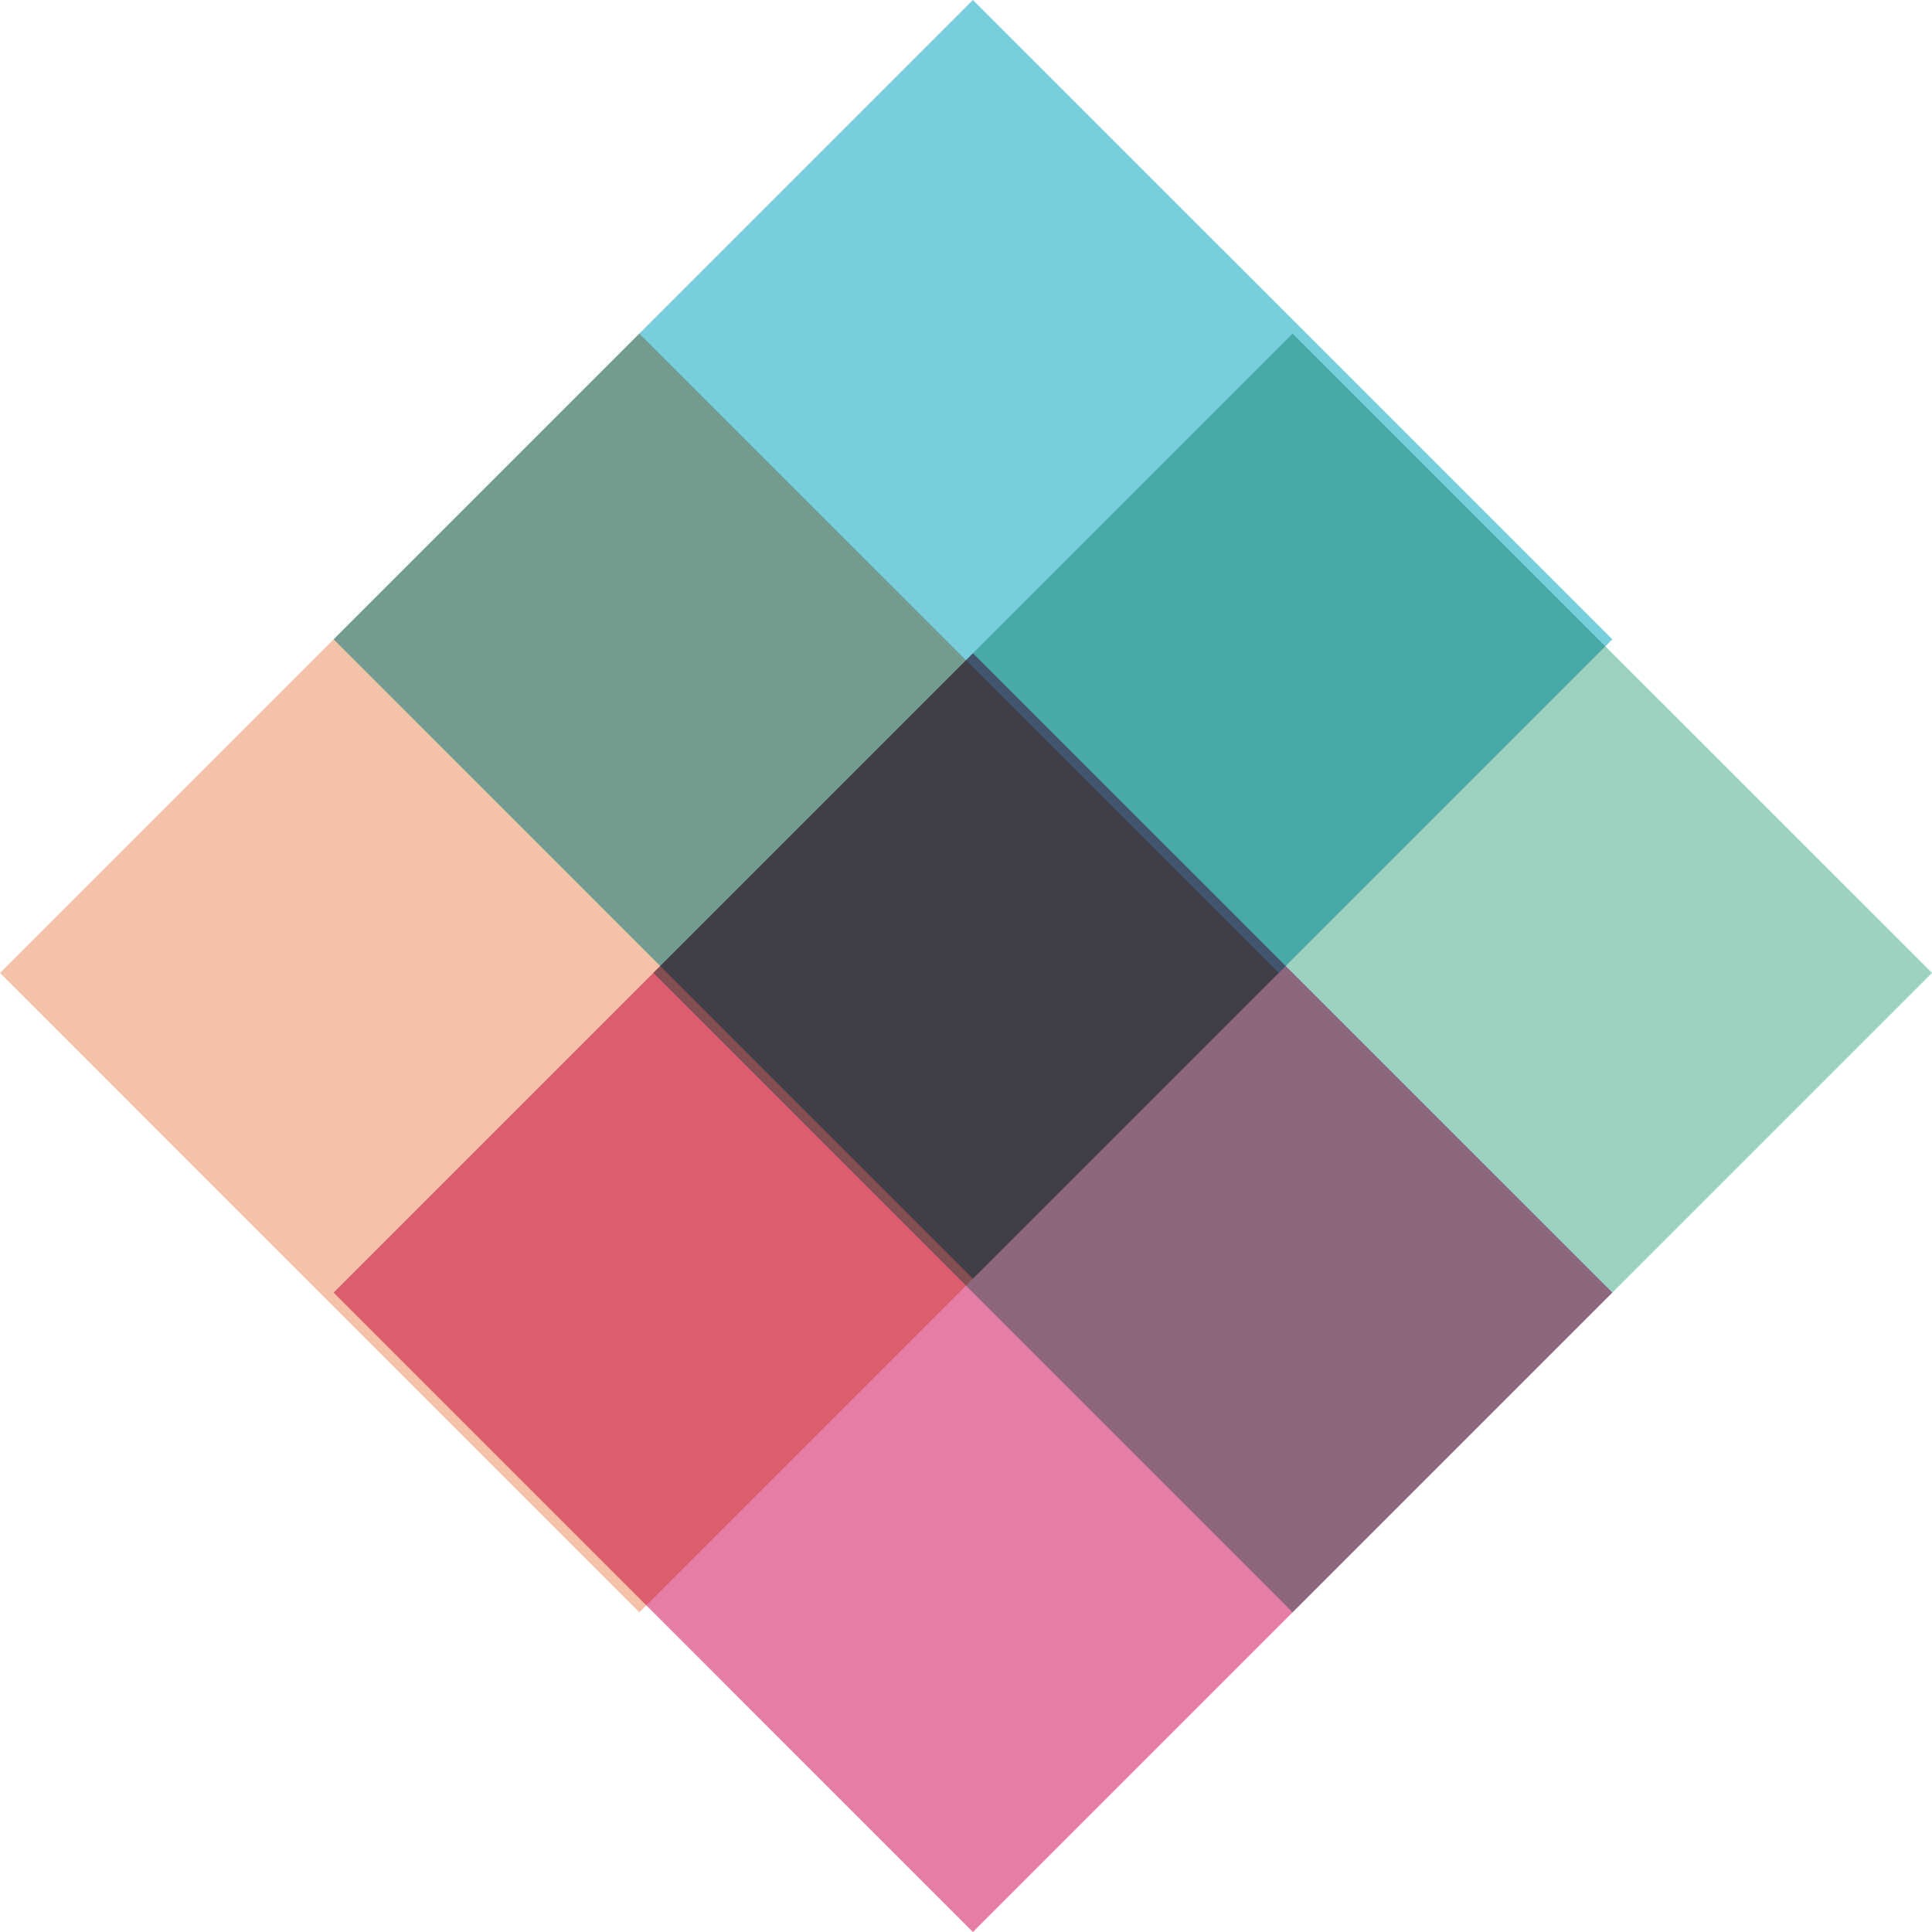
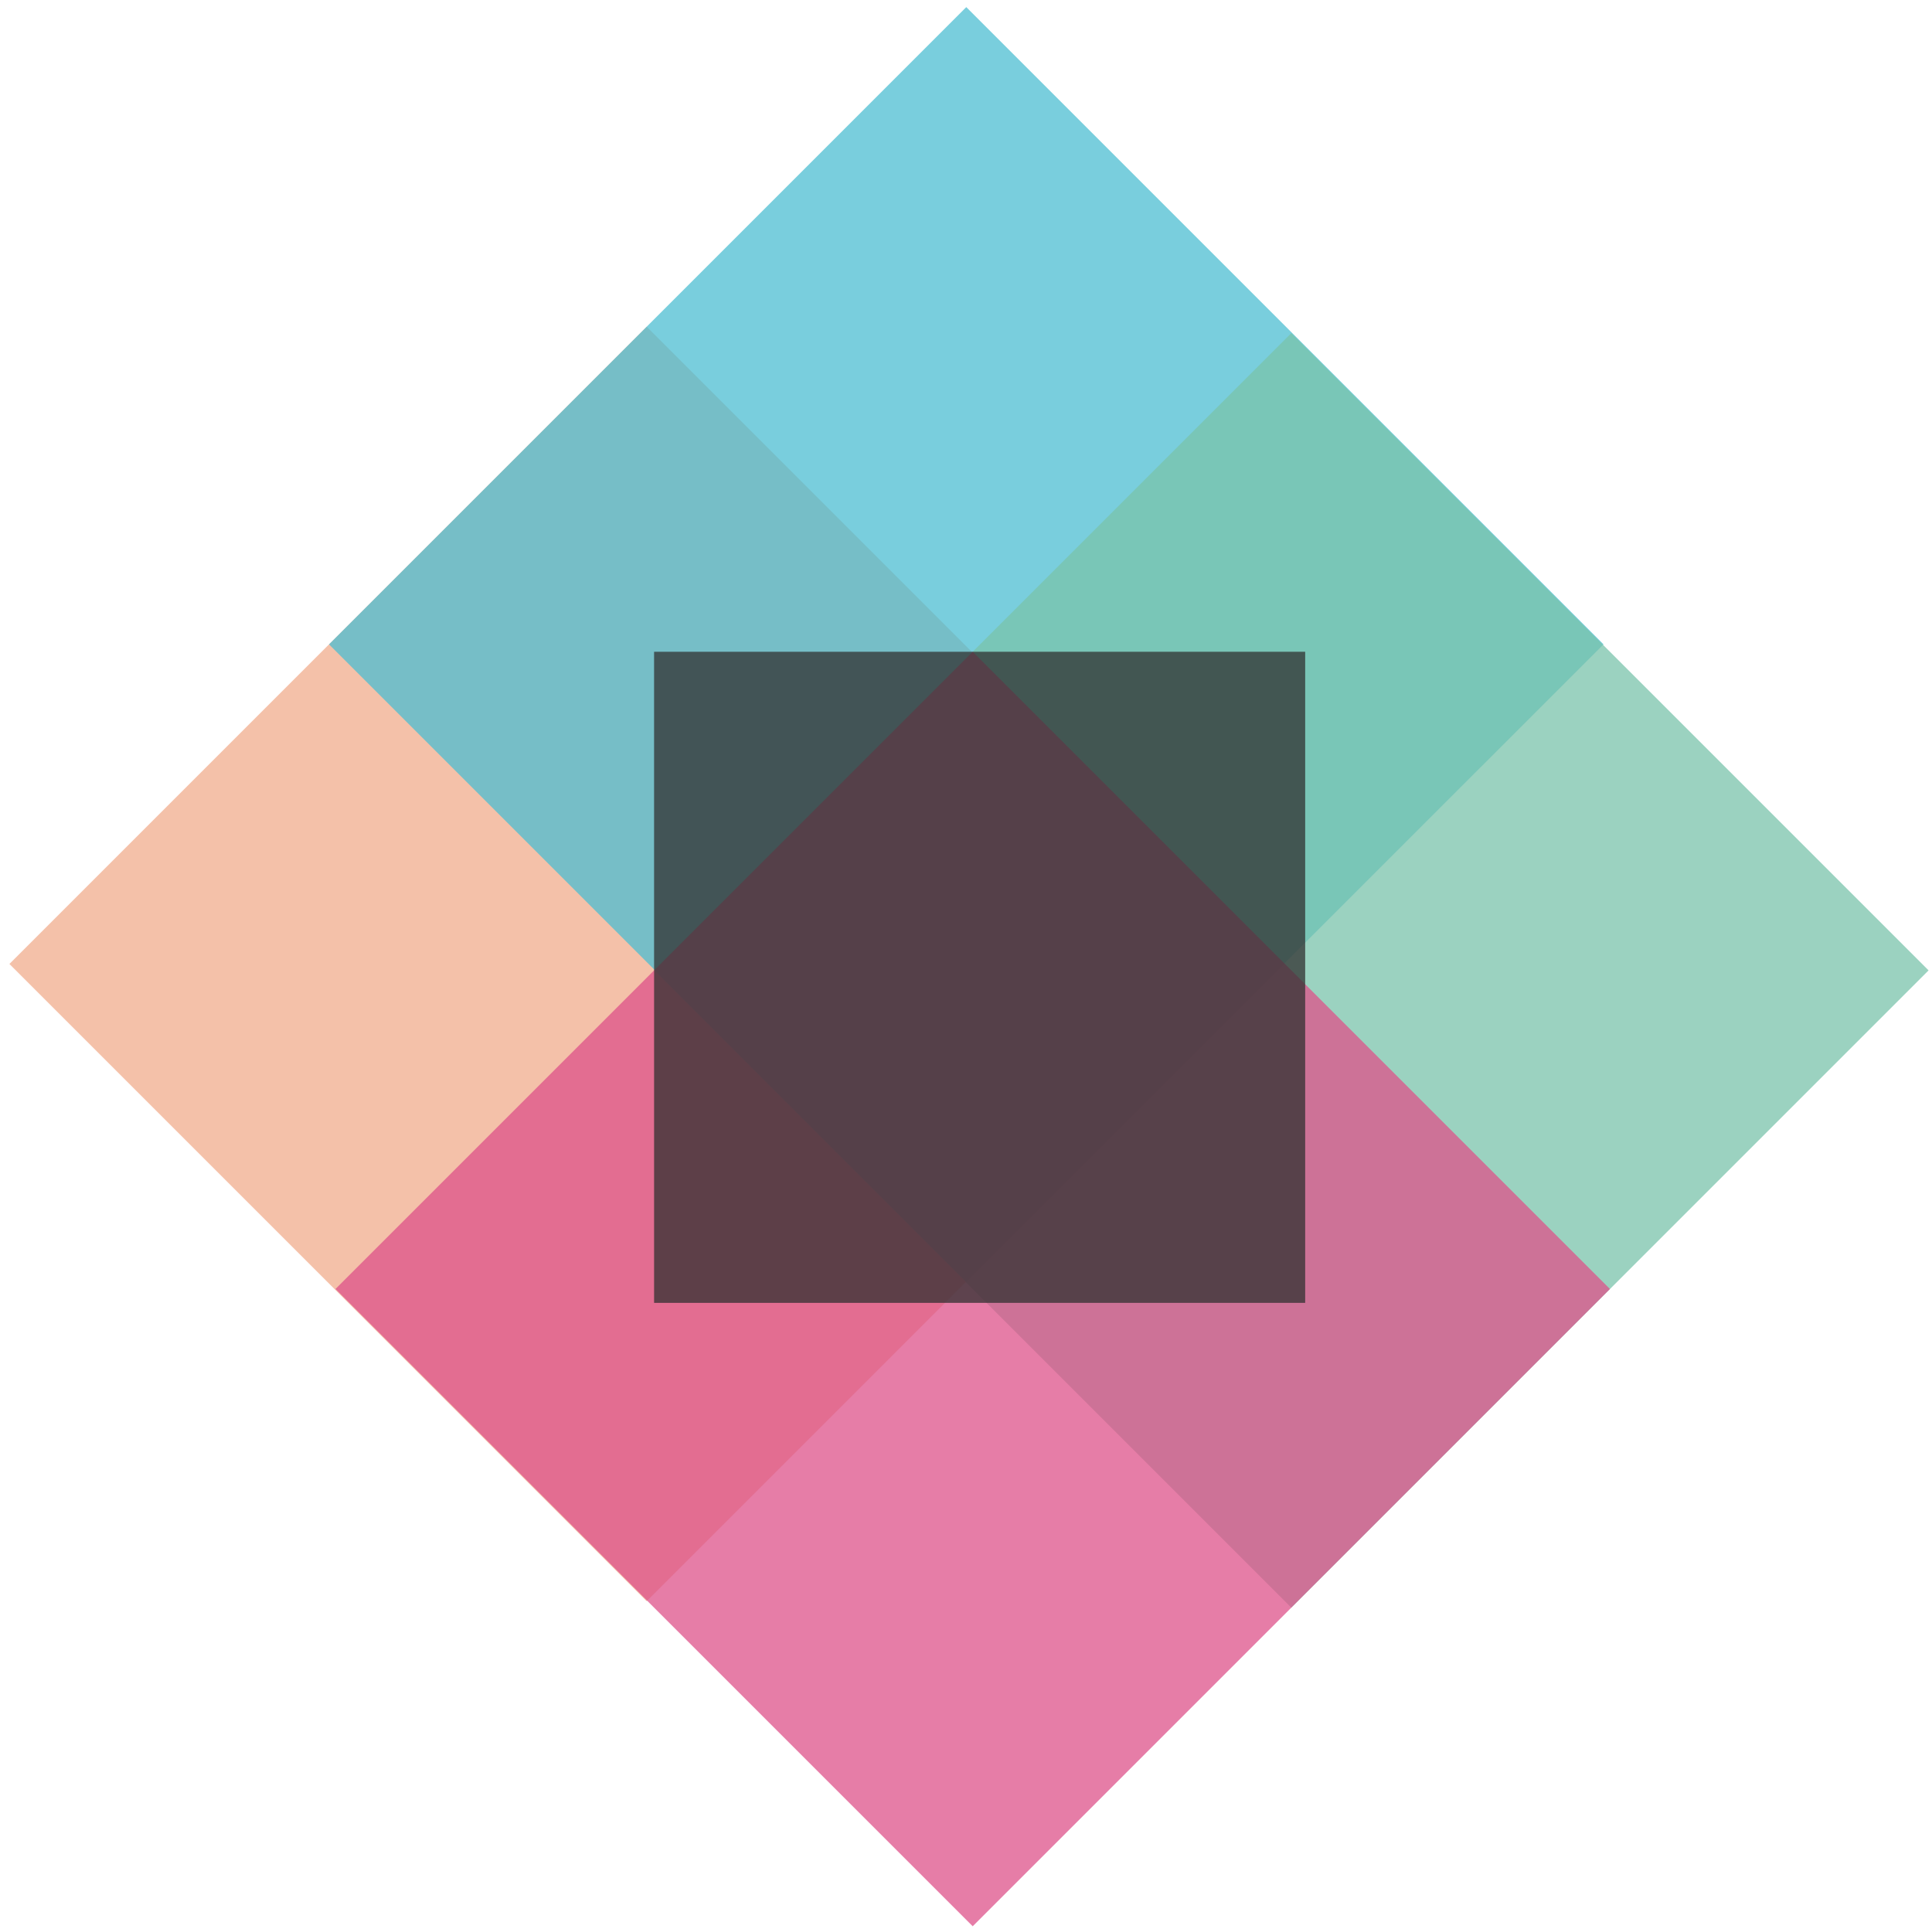
- <svg xmlns="http://www.w3.org/2000/svg" viewBox="0 0 240 240">
-   <defs>
-     <clipPath id="a">
-       <polyline points="158.85 120.86 79.42 200.29 0 120.86 79.42 41.44 158.85 120.86" style="fill:none;clip-rule:evenodd" />
-     </clipPath>
-     <clipPath id="b">
-       <rect x="-445" y="-1290" width="1280" height="4957" style="fill:none" />
-     </clipPath>
-     <clipPath id="c">
-       <polyline points="200.29 79.42 120.86 158.85 41.44 79.42 120.86 0 200.29 79.42" style="fill:none;clip-rule:evenodd" />
-     </clipPath>
-     <clipPath id="e">
-       <polyline points="240 120.86 160.57 200.29 81.15 120.86 160.57 41.44 240 120.86" style="fill:none;clip-rule:evenodd" />
-     </clipPath>
-     <clipPath id="g">
-       <polyline points="200.29 160.57 120.86 240 41.44 160.57 120.86 81.15 200.29 160.57" style="fill:none;clip-rule:evenodd" />
-     </clipPath>
-   </defs>
-   <g style="isolation:isolate">
-     <g style="clip-path:url(#a)">
-       <g style="clip-path:url(#b)">
-         <rect x="-5" y="36.44" width="168.85" height="168.85" style="fill:#f0ac8c;opacity:0.75;mix-blend-mode:multiply" />
+ <svg xmlns="http://www.w3.org/2000/svg" xmlns:xlink="http://www.w3.org/1999/xlink" version="1.1" id="Layer_1" x="0px" y="0px" width="600px" height="600px" viewBox="0 0 600 600" enable-background="new 0 0 600 600" xml:space="preserve">
+   <g>
+     <g>
+       <defs>
+         <polyline id="SVGID_1_" points="398.732,299.363 200.831,497.266 2.928,299.363 200.831,101.462 398.732,299.363    " />
+       </defs>
+       <clipPath id="SVGID_2_">
+         <use xlink:href="#SVGID_1_" overflow="visible" />
+       </clipPath>
+       <g clip-path="url(#SVGID_2_)">
+         <defs>
+           <rect id="SVGID_3_" x="-1105.877" y="-789.167" width="3189.372" height="10963.465" />
+         </defs>
+         <clipPath id="SVGID_4_">
+           <use xlink:href="#SVGID_3_" overflow="visible" />
+         </clipPath>
+         <rect x="-9.53" y="89.003" opacity="0.75" clip-path="url(#SVGID_4_)" fill="#F0AC8C" width="420.72" height="420.721" />
      </g>
    </g>
-     <g style="clip-path:url(#c)">
-       <g style="clip-path:url(#b)">
-         <rect x="36.44" y="-5" width="168.85" height="168.85" style="fill:#4bbdd0;opacity:0.75;mix-blend-mode:multiply" />
+     <g>
+       <defs>
+         <polyline id="SVGID_5_" points="497.985,200.112 300.082,398.012 102.181,200.112 300.082,2.209 497.985,200.112    " />
+       </defs>
+       <clipPath id="SVGID_6_">
+         <use xlink:href="#SVGID_5_" overflow="visible" />
+       </clipPath>
+       <g clip-path="url(#SVGID_6_)">
+         <defs>
+           <rect id="SVGID_7_" x="-1109.877" y="-785.167" width="3189.372" height="10963.465" />
+         </defs>
+         <clipPath id="SVGID_8_">
+           <use xlink:href="#SVGID_7_" overflow="visible" />
+         </clipPath>
+         <rect x="89.723" y="-10.25" opacity="0.75" clip-path="url(#SVGID_8_)" fill="#4CBED1" width="420.72" height="420.721" />
      </g>
    </g>
-     <g style="clip-path:url(#e)">
-       <g style="clip-path:url(#b)">
-         <rect x="76.15" y="36.44" width="168.85" height="168.85" style="fill:#79c3ab;opacity:0.75;mix-blend-mode:multiply" />
+     <g>
+       <defs>
+         <polyline id="SVGID_9_" points="598.935,301.363 401.032,499.266 203.132,301.363 401.032,103.462 598.935,301.363    " />
+       </defs>
+       <clipPath id="SVGID_10_">
+         <use xlink:href="#SVGID_9_" overflow="visible" />
+       </clipPath>
+       <g clip-path="url(#SVGID_10_)">
+         <defs>
+           <rect id="SVGID_11_" x="-1107.877" y="-787.167" width="3189.372" height="10963.465" />
+         </defs>
+         <clipPath id="SVGID_12_">
+           <use xlink:href="#SVGID_11_" overflow="visible" />
+         </clipPath>
+         <rect x="190.674" y="91.003" opacity="0.75" clip-path="url(#SVGID_12_)" fill="#79C3AB" width="420.72" height="420.721" />
      </g>
    </g>
-     <g style="clip-path:url(#g)">
-       <g style="clip-path:url(#b)">
-         <rect x="36.44" y="76.15" width="168.85" height="168.85" style="fill:#de518a;opacity:0.75;mix-blend-mode:multiply" />
+     <g>
+       <defs>
+         <polyline id="SVGID_13_" points="499.985,400.313 302.082,598.216 104.181,400.313 302.082,202.412 499.985,400.313    " />
+       </defs>
+       <clipPath id="SVGID_14_">
+         <use xlink:href="#SVGID_13_" overflow="visible" />
+       </clipPath>
+       <g clip-path="url(#SVGID_14_)">
+         <defs>
+           <rect id="SVGID_15_" x="-1107.877" y="-787.167" width="3189.372" height="10963.465" />
+         </defs>
+         <clipPath id="SVGID_16_">
+           <use xlink:href="#SVGID_15_" overflow="visible" />
+         </clipPath>
+         <rect x="91.723" y="189.954" opacity="0.75" clip-path="url(#SVGID_16_)" fill="#DE528A" width="420.72" height="420.721" />
+       </g>
+     </g>
+     <g>
+       <defs>
+         <rect id="SVGID_17_" x="203.132" y="202.412" width="202.204" height="202.204" />
+       </defs>
+       <clipPath id="SVGID_18_">
+         <use xlink:href="#SVGID_17_" overflow="visible" />
+       </clipPath>
+       <g clip-path="url(#SVGID_18_)">
+         <defs>
+           <rect id="SVGID_19_" x="-1107.877" y="-787.167" width="3189.372" height="10963.465" />
+         </defs>
+         <clipPath id="SVGID_20_">
+           <use xlink:href="#SVGID_19_" overflow="visible" />
+         </clipPath>
+         <rect x="190.674" y="189.954" opacity="0.75" clip-path="url(#SVGID_20_)" fill="#303030" width="227.121" height="227.121" />
      </g>
    </g>
  </g>
</svg>
